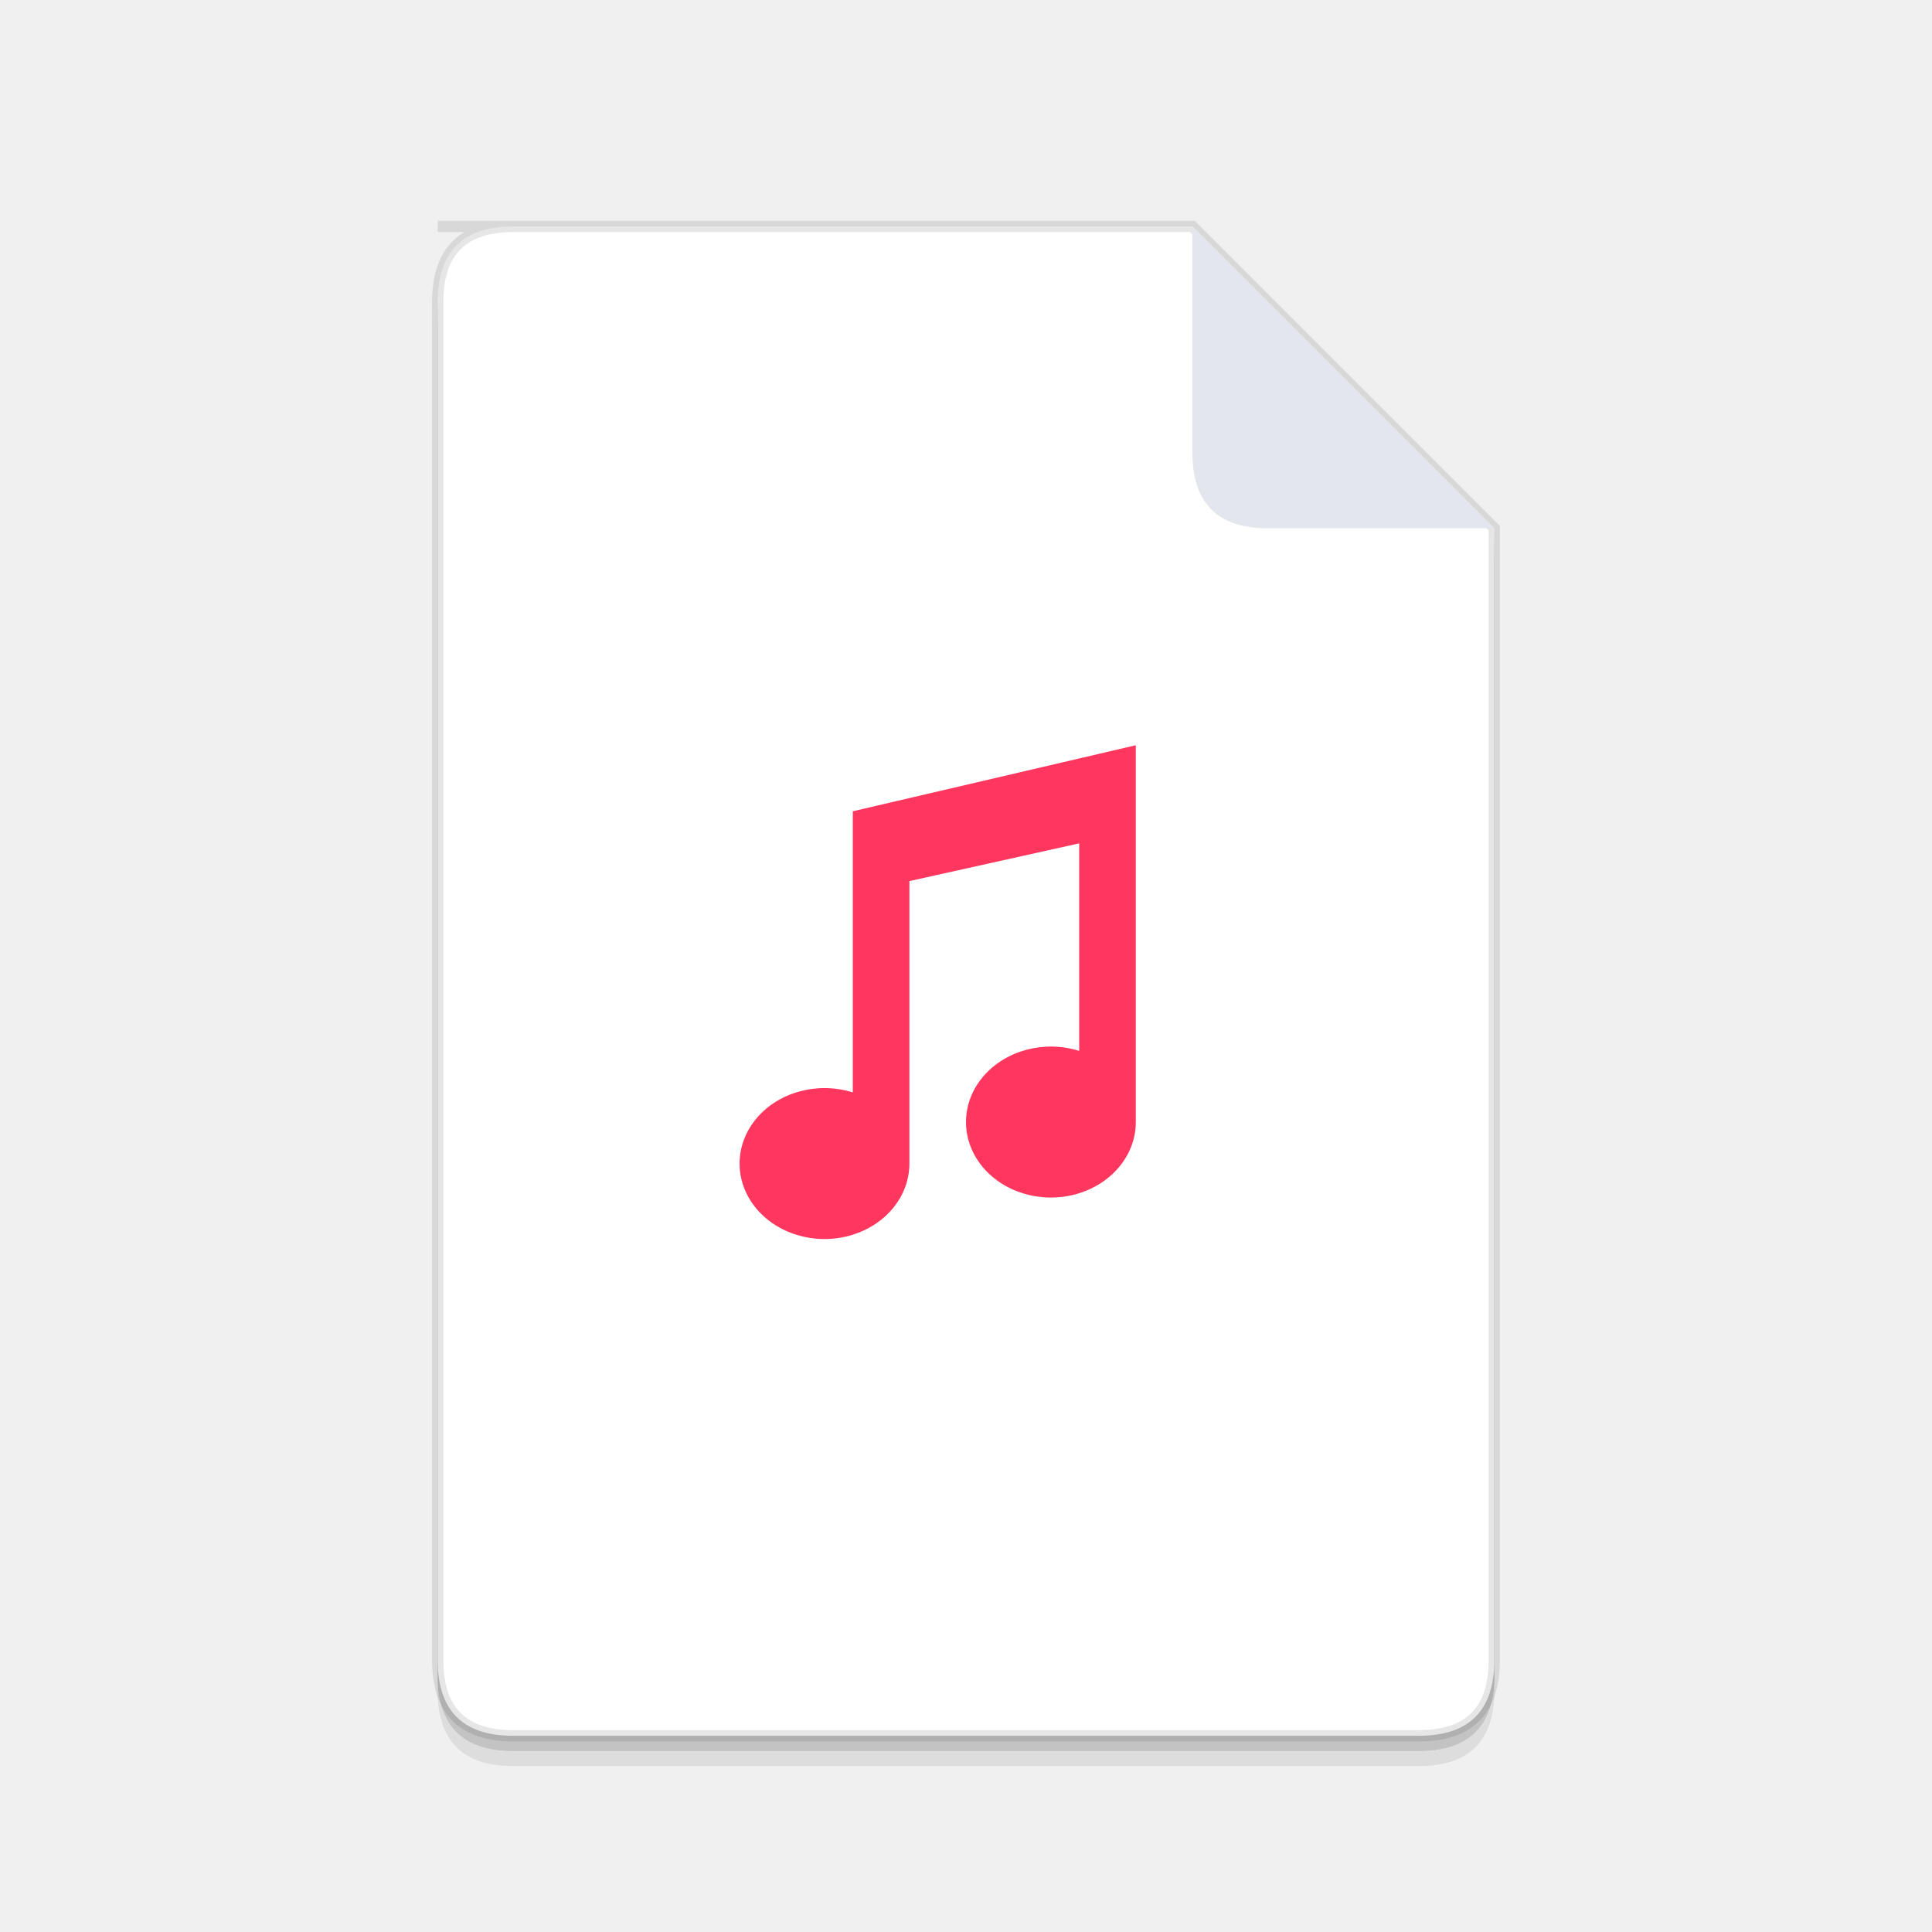
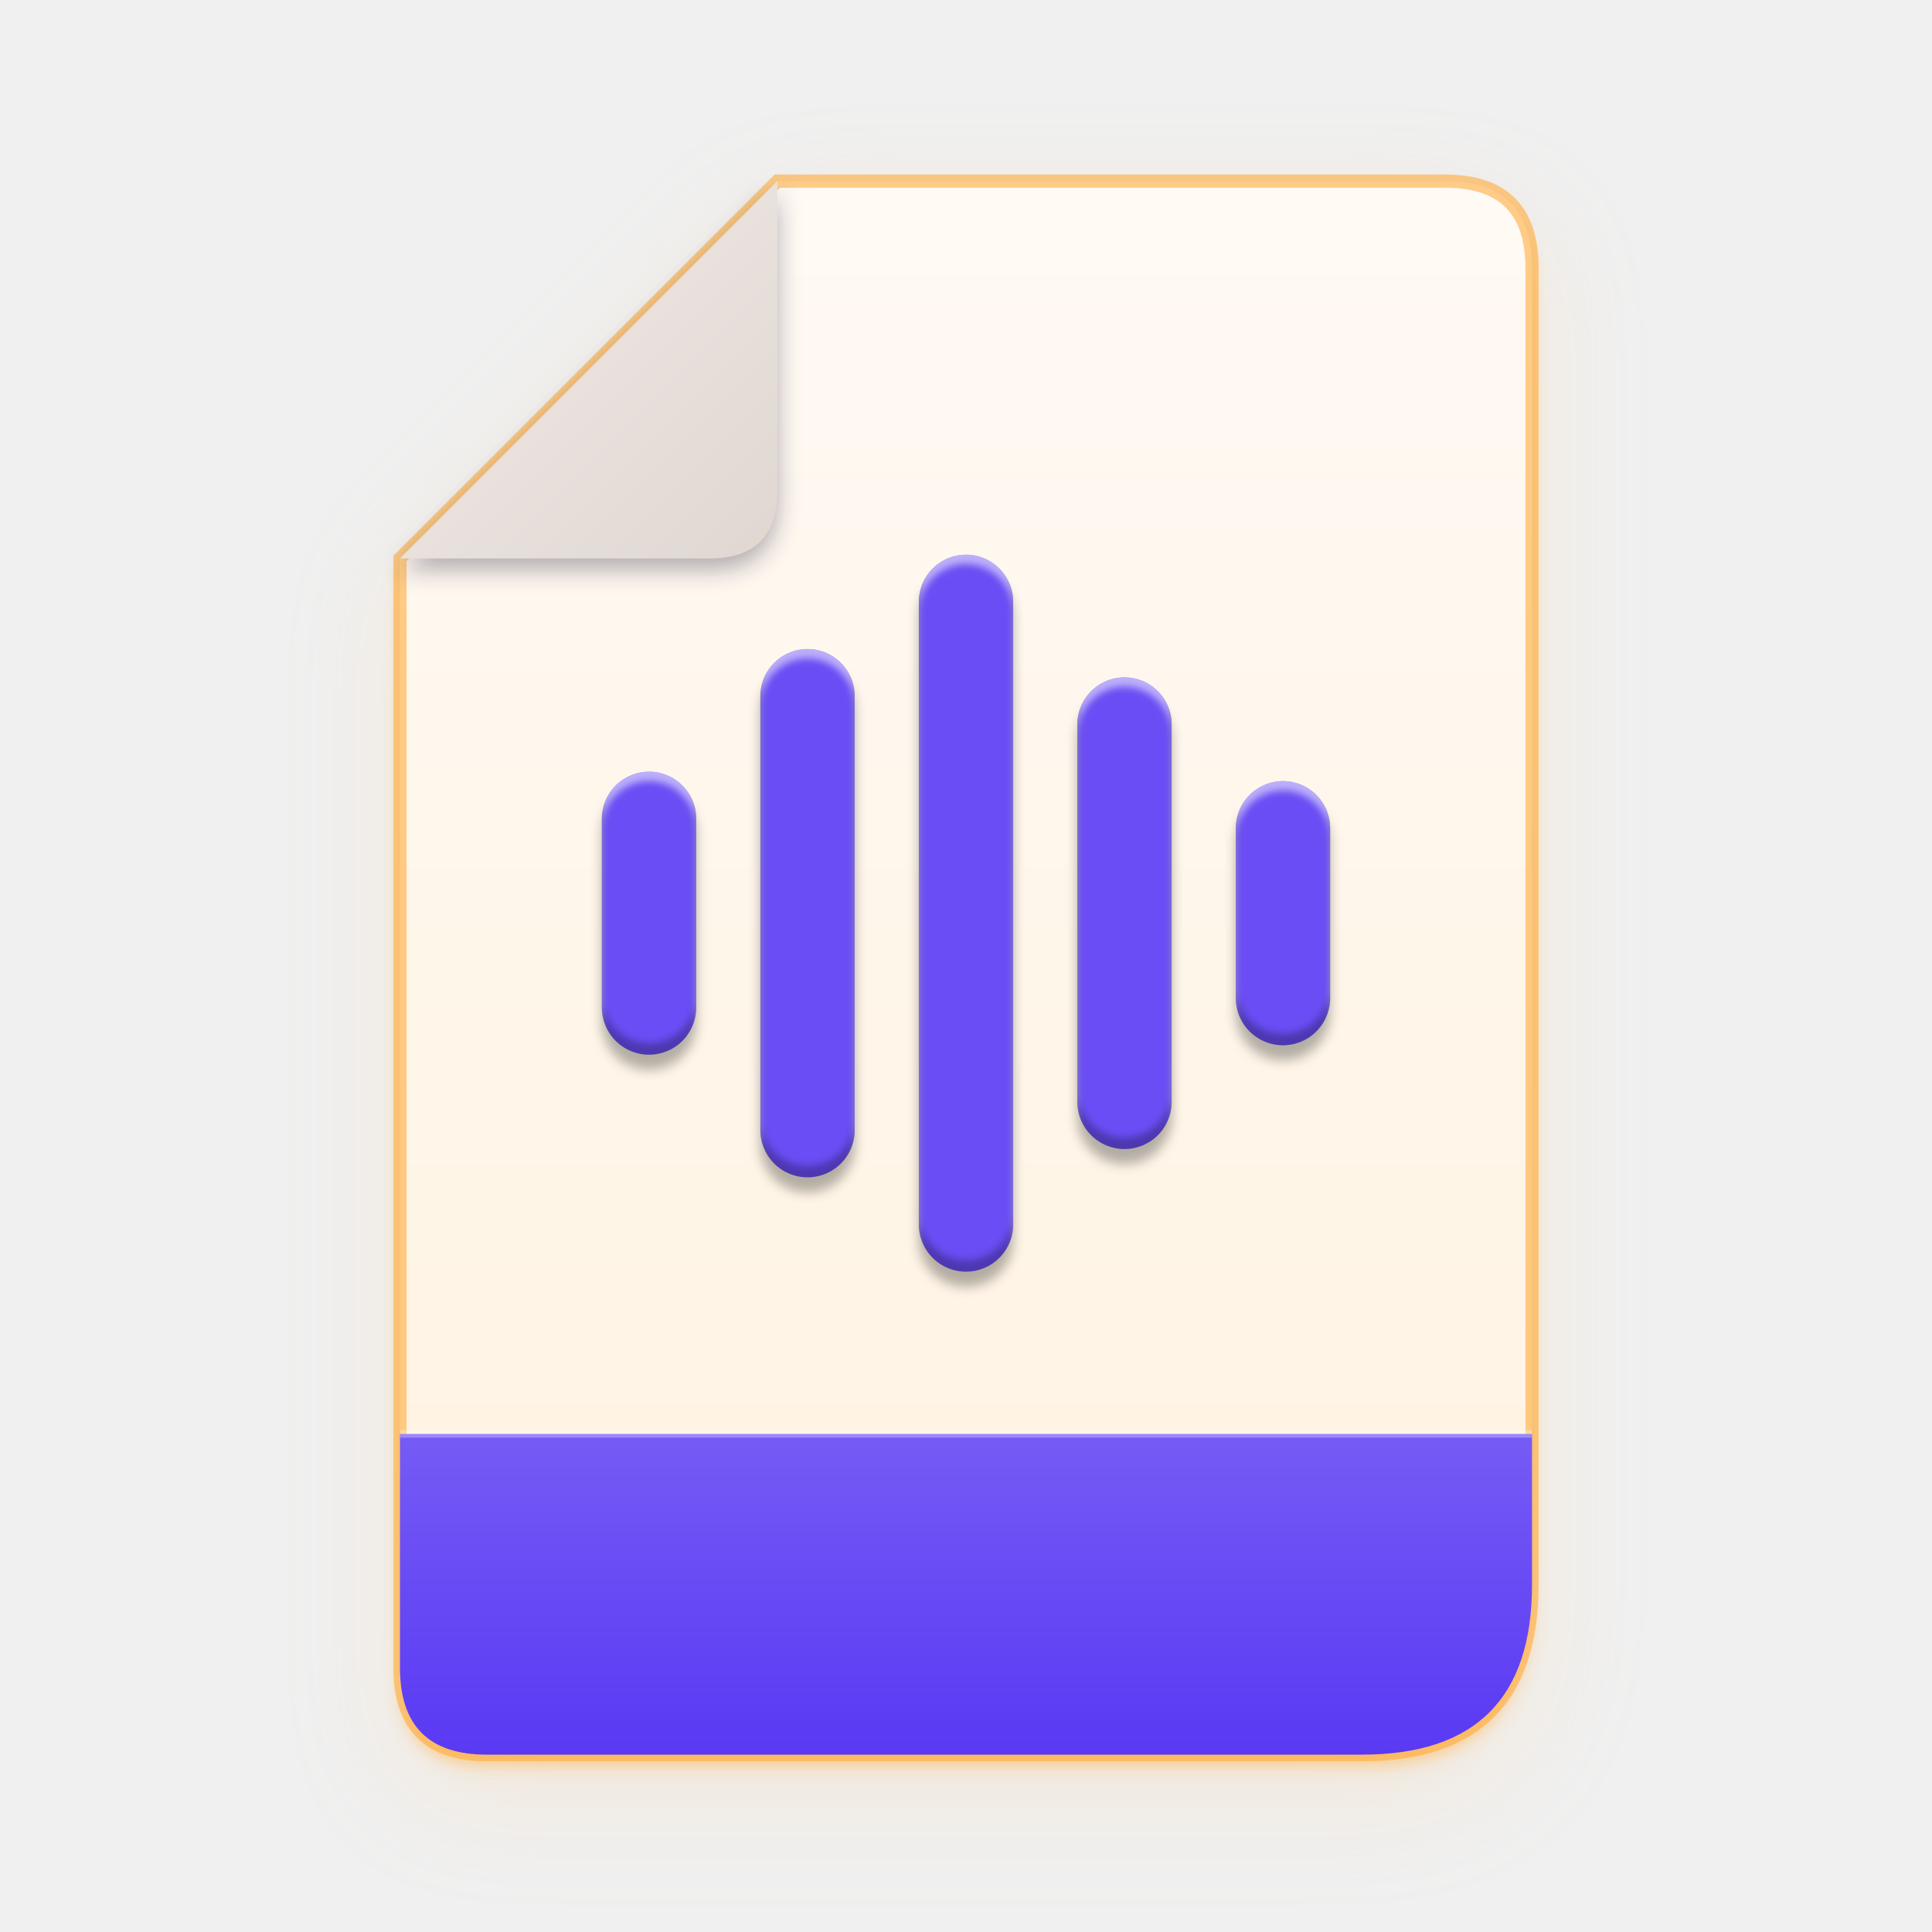
<svg xmlns="http://www.w3.org/2000/svg" viewBox="0 0 1024 1024" width="1024" height="1024">
  <defs>
-     <style>.s * { fill: #000 !important; fill-opacity: 1 !important; stroke: none !important; }</style>
+     <filter id="b0" filterUnits="userSpaceOnUse" x="-100" y="-100" width="1224" height="1224">
+       <feGaussianBlur stdDeviation="30" />
+     </filter>
+     <filter id="b1" filterUnits="userSpaceOnUse" x="-100" y="-100" width="1224" height="1224">
+       <feGaussianBlur stdDeviation="4" />
+     </filter>
+     <linearGradient id="g2" x1="0" y1="0" x2="0" y2="1">
+       <stop offset="0" stop-color="#FFFAF4" />
+       <stop offset="1" stop-color="#FFF2E0" />
+     </linearGradient>
+     <linearGradient id="g3" x1="0" y1="0" x2="0" y2="1">
+       <stop offset="0" stop-color="#fff" stop-opacity="0.5" />
+       <stop offset="0.4" stop-color="#fff" stop-opacity="0.05" />
+       <stop offset="1" stop-color="#fff" stop-opacity="0" />
+     </linearGradient>
+     <clipPath id="c4">
+       <path d="M412 96H766Q812 96 812 142V840Q812 930 722 930H258Q212 930 212 884V296Z" />
+     </clipPath>
+     <linearGradient id="g5" x1="0" y1="0" x2="0" y2="1">
+       <stop offset="0" stop-color="#765BF5" />
+       <stop offset="1" stop-color="#5635F3" />
+     </linearGradient>
+     <filter id="b6" filterUnits="userSpaceOnUse" x="-100" y="-100" width="1224" height="1224">
+       <feGaussianBlur stdDeviation="6" />
+     </filter>
+     <linearGradient id="g7" x1="0" y1="0" x2="1" y2="1">
+       <stop offset="0" stop-color="#F0EBE8" />
+       <stop offset="1" stop-color="#E0D7D1" />
+     </linearGradient>
+     <filter id="x8" filterUnits="userSpaceOnUse" x="-100" y="-100" width="1224" height="1224" color-interpolation-filters="sRGB">
+       <feGaussianBlur in="SourceAlpha" stdDeviation="3" result="sb" />
+       <feOffset in="sb" dy="8" result="so" />
+       <feFlood flood-color="#000000" flood-opacity=".30" />
+       <feComposite in2="so" operator="in" result="drop" />
+       <feGaussianBlur in="SourceAlpha" stdDeviation="2" result="ab" />
+       <feOffset in="ab" dy="5" result="al" />
+       <feComposite in="SourceAlpha" in2="al" operator="out" result="ml" />
+       <feFlood flood-color="#fff" flood-opacity=".55" />
+       <feComposite in2="ml" operator="in" result="light" />
+       <feOffset in="ab" dy="-6" result="ad" />
+       <feComposite in="SourceAlpha" in2="ad" operator="out" result="md" />
+       <feFlood flood-color="#000" flood-opacity=".28" />
+       <feComposite in2="md" operator="in" result="dark" />
+       <feMerge>
+         <feMergeNode in="drop" />
+         <feMergeNode in="SourceGraphic" />
+         <feMergeNode in="light" />
+         <feMergeNode in="dark" />
+       </feMerge>
+     </filter>
  </defs>
-   <g class="s" transform="translate(0 16)" opacity=".08">
-     <path d="M232 120h400l160 160v600q0 40-40 40H272q-40 0-40-40V160q0-40 40-40z" fill="#fff" />
-     <path d="M232 120h400l160 160v600q0 40-40 40H272q-40 0-40-40V160q0-40 40-40z" fill="none" stroke="#000" stroke-opacity=".10" stroke-width="6" />
-     <path d="M632 120v120q0 40 40 40h120z" fill="#E3E6EC" />
+   <g transform="translate(0 20)" opacity="0.16">
+     <g filter="url(#b0)">
+       <rect width="1024" height="1024" fill="#000" fill-opacity="0" />
+       <path d="M412 96H766Q812 96 812 142V840Q812 930 722 930H258Q212 930 212 884V296Z" fill="#FFB451" />
+     </g>
  </g>
-   <g class="s" transform="translate(0 8)" opacity=".12">
-     <path d="M232 120h400l160 160v600q0 40-40 40H272q-40 0-40-40V160q0-40 40-40z" fill="#fff" />
-     <path d="M232 120h400l160 160v600q0 40-40 40H272q-40 0-40-40V160q0-40 40-40z" fill="none" stroke="#000" stroke-opacity=".10" stroke-width="6" />
-     <path d="M632 120v120q0 40 40 40h120z" fill="#E3E6EC" />
+   <g transform="translate(0 6)" opacity="0.55">
+     <g filter="url(#b1)">
+       <rect width="1024" height="1024" fill="#000" fill-opacity="0" />
+       <path d="M412 96H766Q812 96 812 142V840Q812 930 722 930H258Q212 930 212 884V296Z" fill="#FFB451" />
+     </g>
  </g>
-   <path d="M232 120h400l160 160v600q0 40-40 40H272q-40 0-40-40V160q0-40 40-40z" fill="#fff" />
-   <path d="M232 120h400l160 160v600q0 40-40 40H272q-40 0-40-40V160q0-40 40-40z" fill="none" stroke="#000" stroke-opacity=".10" stroke-width="6" />
-   <path d="M632 120v120q0 40 40 40h120z" fill="#E3E6EC" />
-   <g transform="translate(512 540)" fill="#FF375F">
-     <path d="M-60-110l150-35v200a45 40 0 1 1-30-38v-110l-90 20v150a45 40 0 1 1-30-38z" />
+   <path d="M412 96H766Q812 96 812 142V840Q812 930 722 930H258Q212 930 212 884V296Z" fill="url(#g2)" />
+   <g clip-path="url(#c4)">
+     <path d="M412 96H766Q812 96 812 142V840Q812 930 722 930H258Q212 930 212 884V296Z" fill="none" stroke="url(#g3)" stroke-width="6" />
+   </g>
+   <path d="M412 96H766Q812 96 812 142V840Q812 930 722 930H258Q212 930 212 884V296Z" fill="none" stroke="#FFAC3D" stroke-opacity=".6" stroke-width="7" />
+   <g clip-path="url(#c4)">
+     <rect x="212" y="760" width="600" height="190" fill="url(#g5)" />
+     <rect x="212" y="758" width="600" height="4" fill="#fff" opacity=".28" />
+   </g>
+   <g transform="translate(0 6)" opacity="0.35">
+     <g filter="url(#b6)">
+       <rect width="1024" height="1024" fill="#000" fill-opacity="0" />
+       <path d="M412 96V260Q412 296 376 296H212Z" fill="#241A3A" />
+     </g>
+   </g>
+   <path d="M412 96V260Q412 296 376 296H212Z" fill="url(#g7)" />
+   <g filter="url(#x8)">
+     <rect width="1024" height="1024" fill="#000" fill-opacity="0" />
+     <path d="M344 434.0V534.0" stroke="#6A4DF4" stroke-width="50" stroke-linecap="round" />
+     <path d="M428 369.0V599.0" stroke="#6A4DF4" stroke-width="50" stroke-linecap="round" />
+     <path d="M512 319.0V649.0" stroke="#6A4DF4" stroke-width="50" stroke-linecap="round" />
+     <path d="M596 384.0V584.0" stroke="#6A4DF4" stroke-width="50" stroke-linecap="round" />
+     <path d="M680 439.0V529.0" stroke="#6A4DF4" stroke-width="50" stroke-linecap="round" />
  </g>
</svg>
